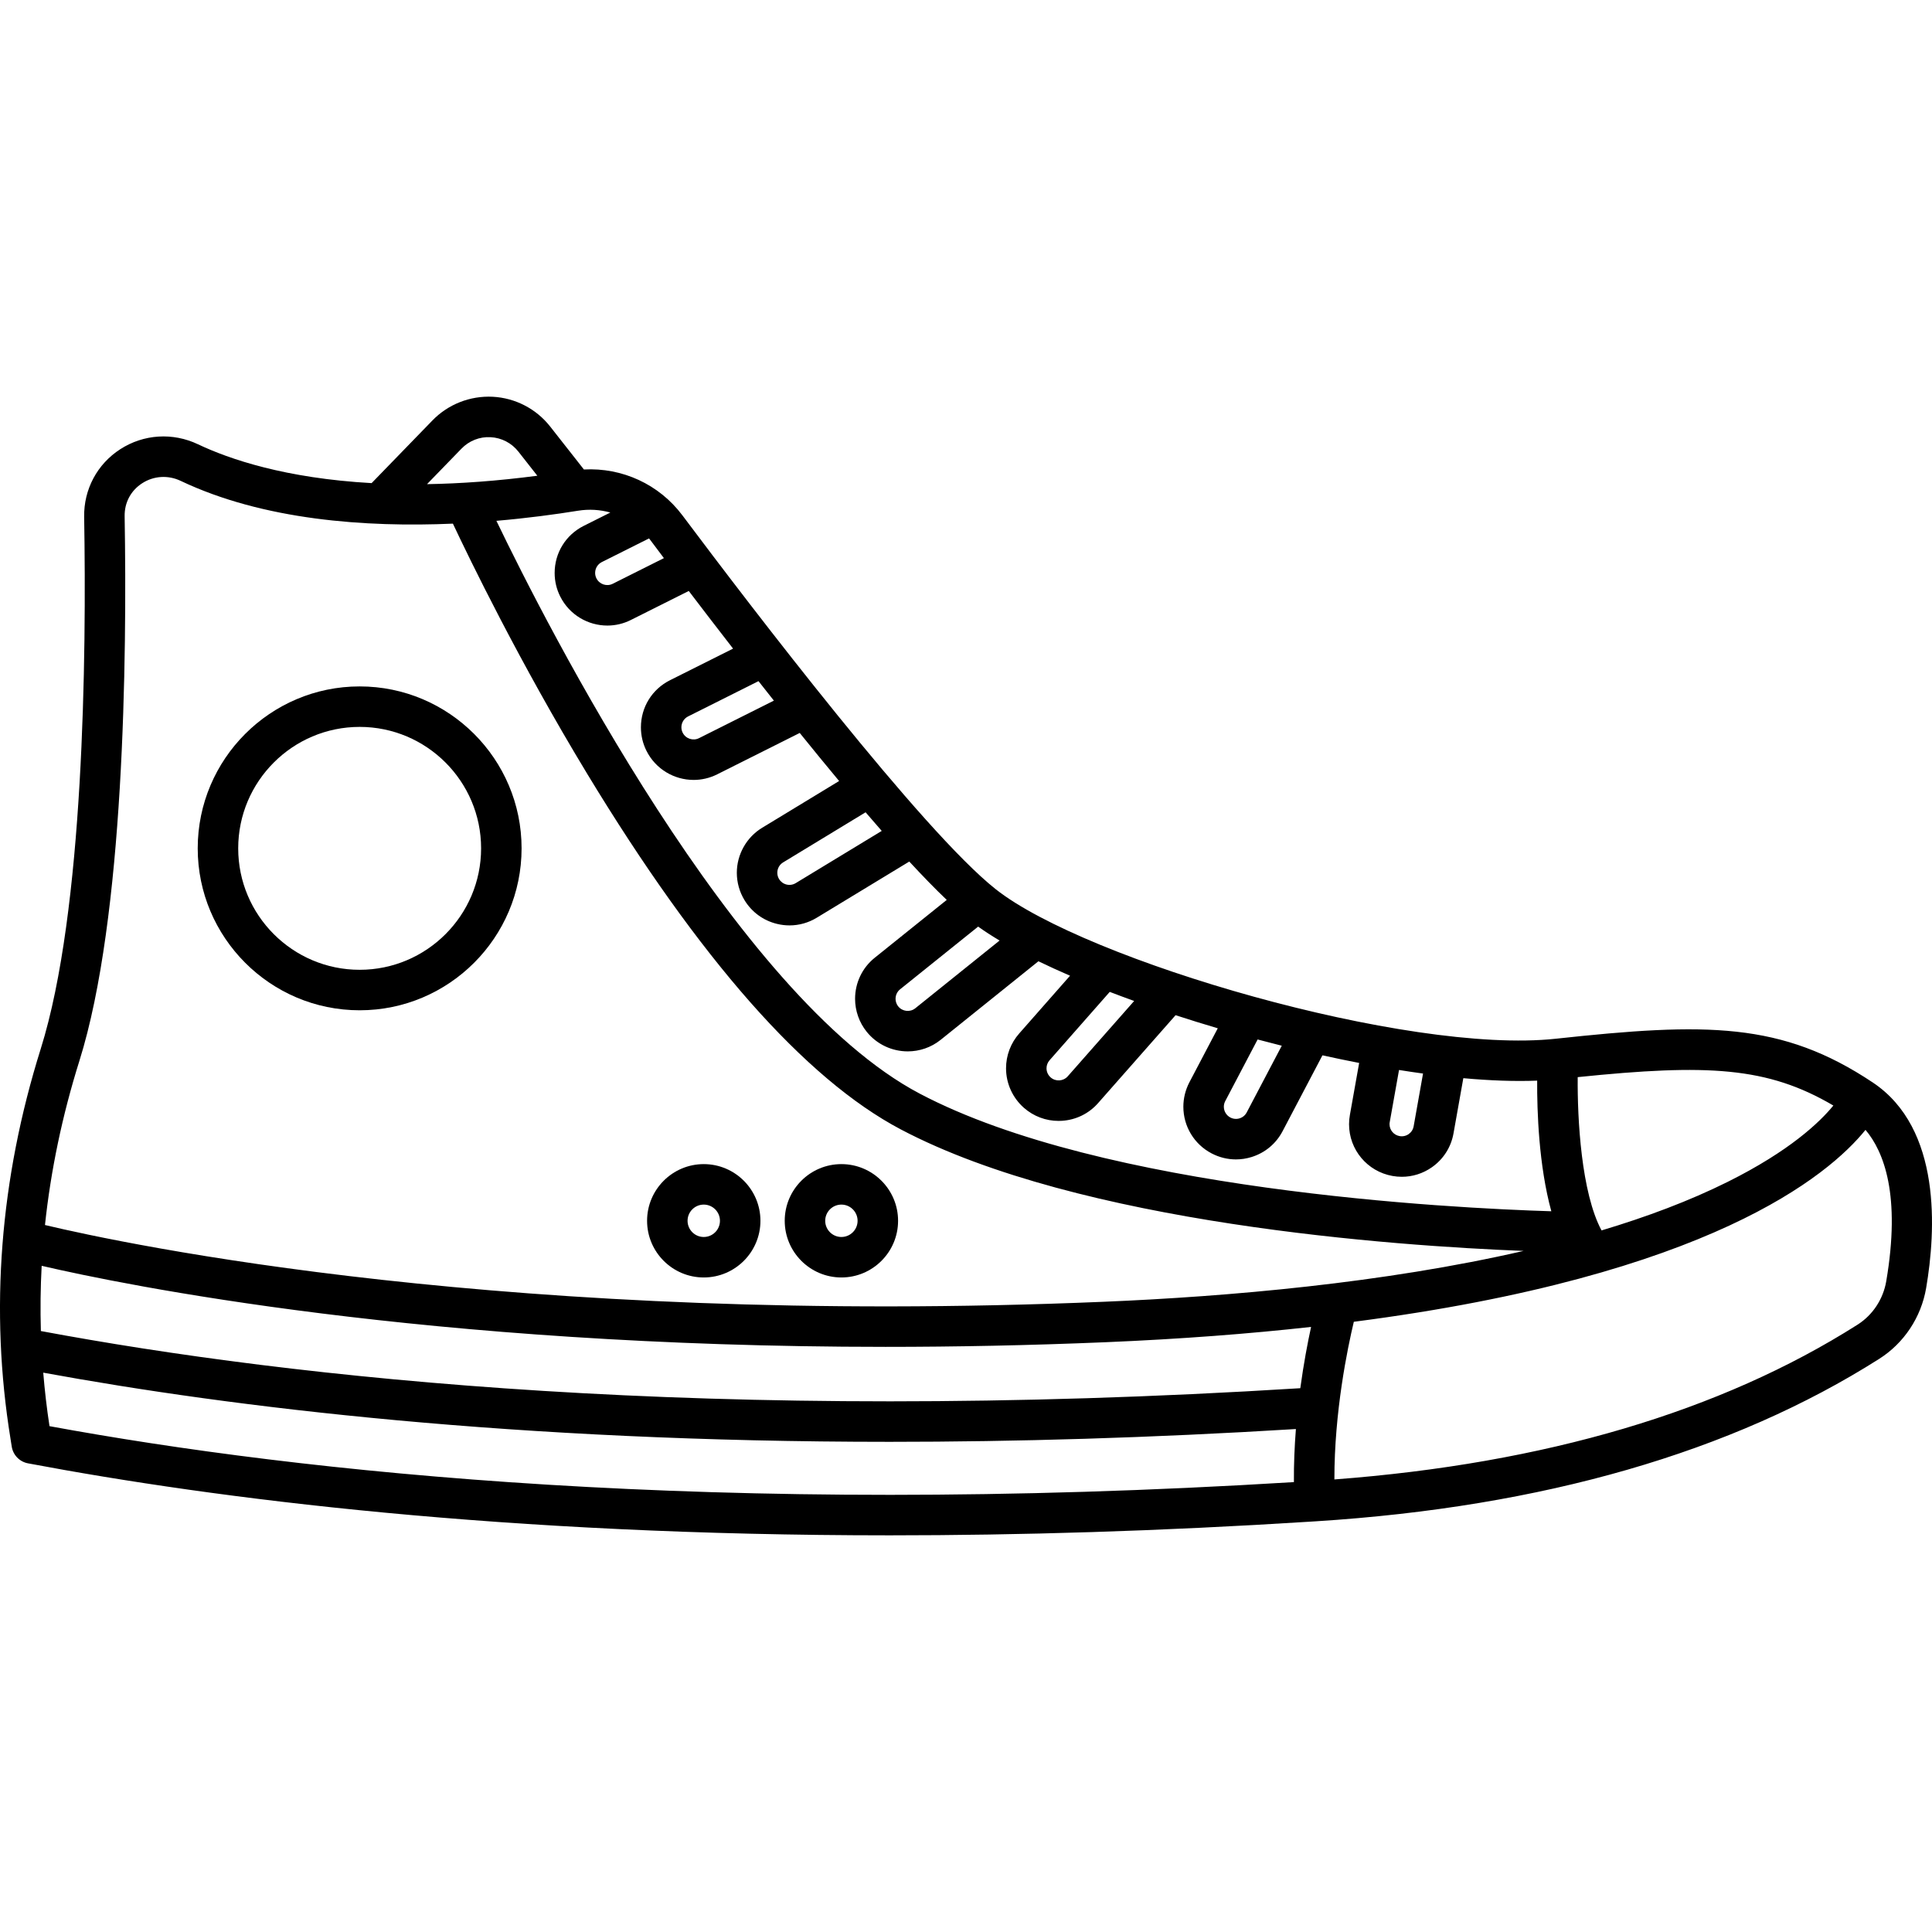
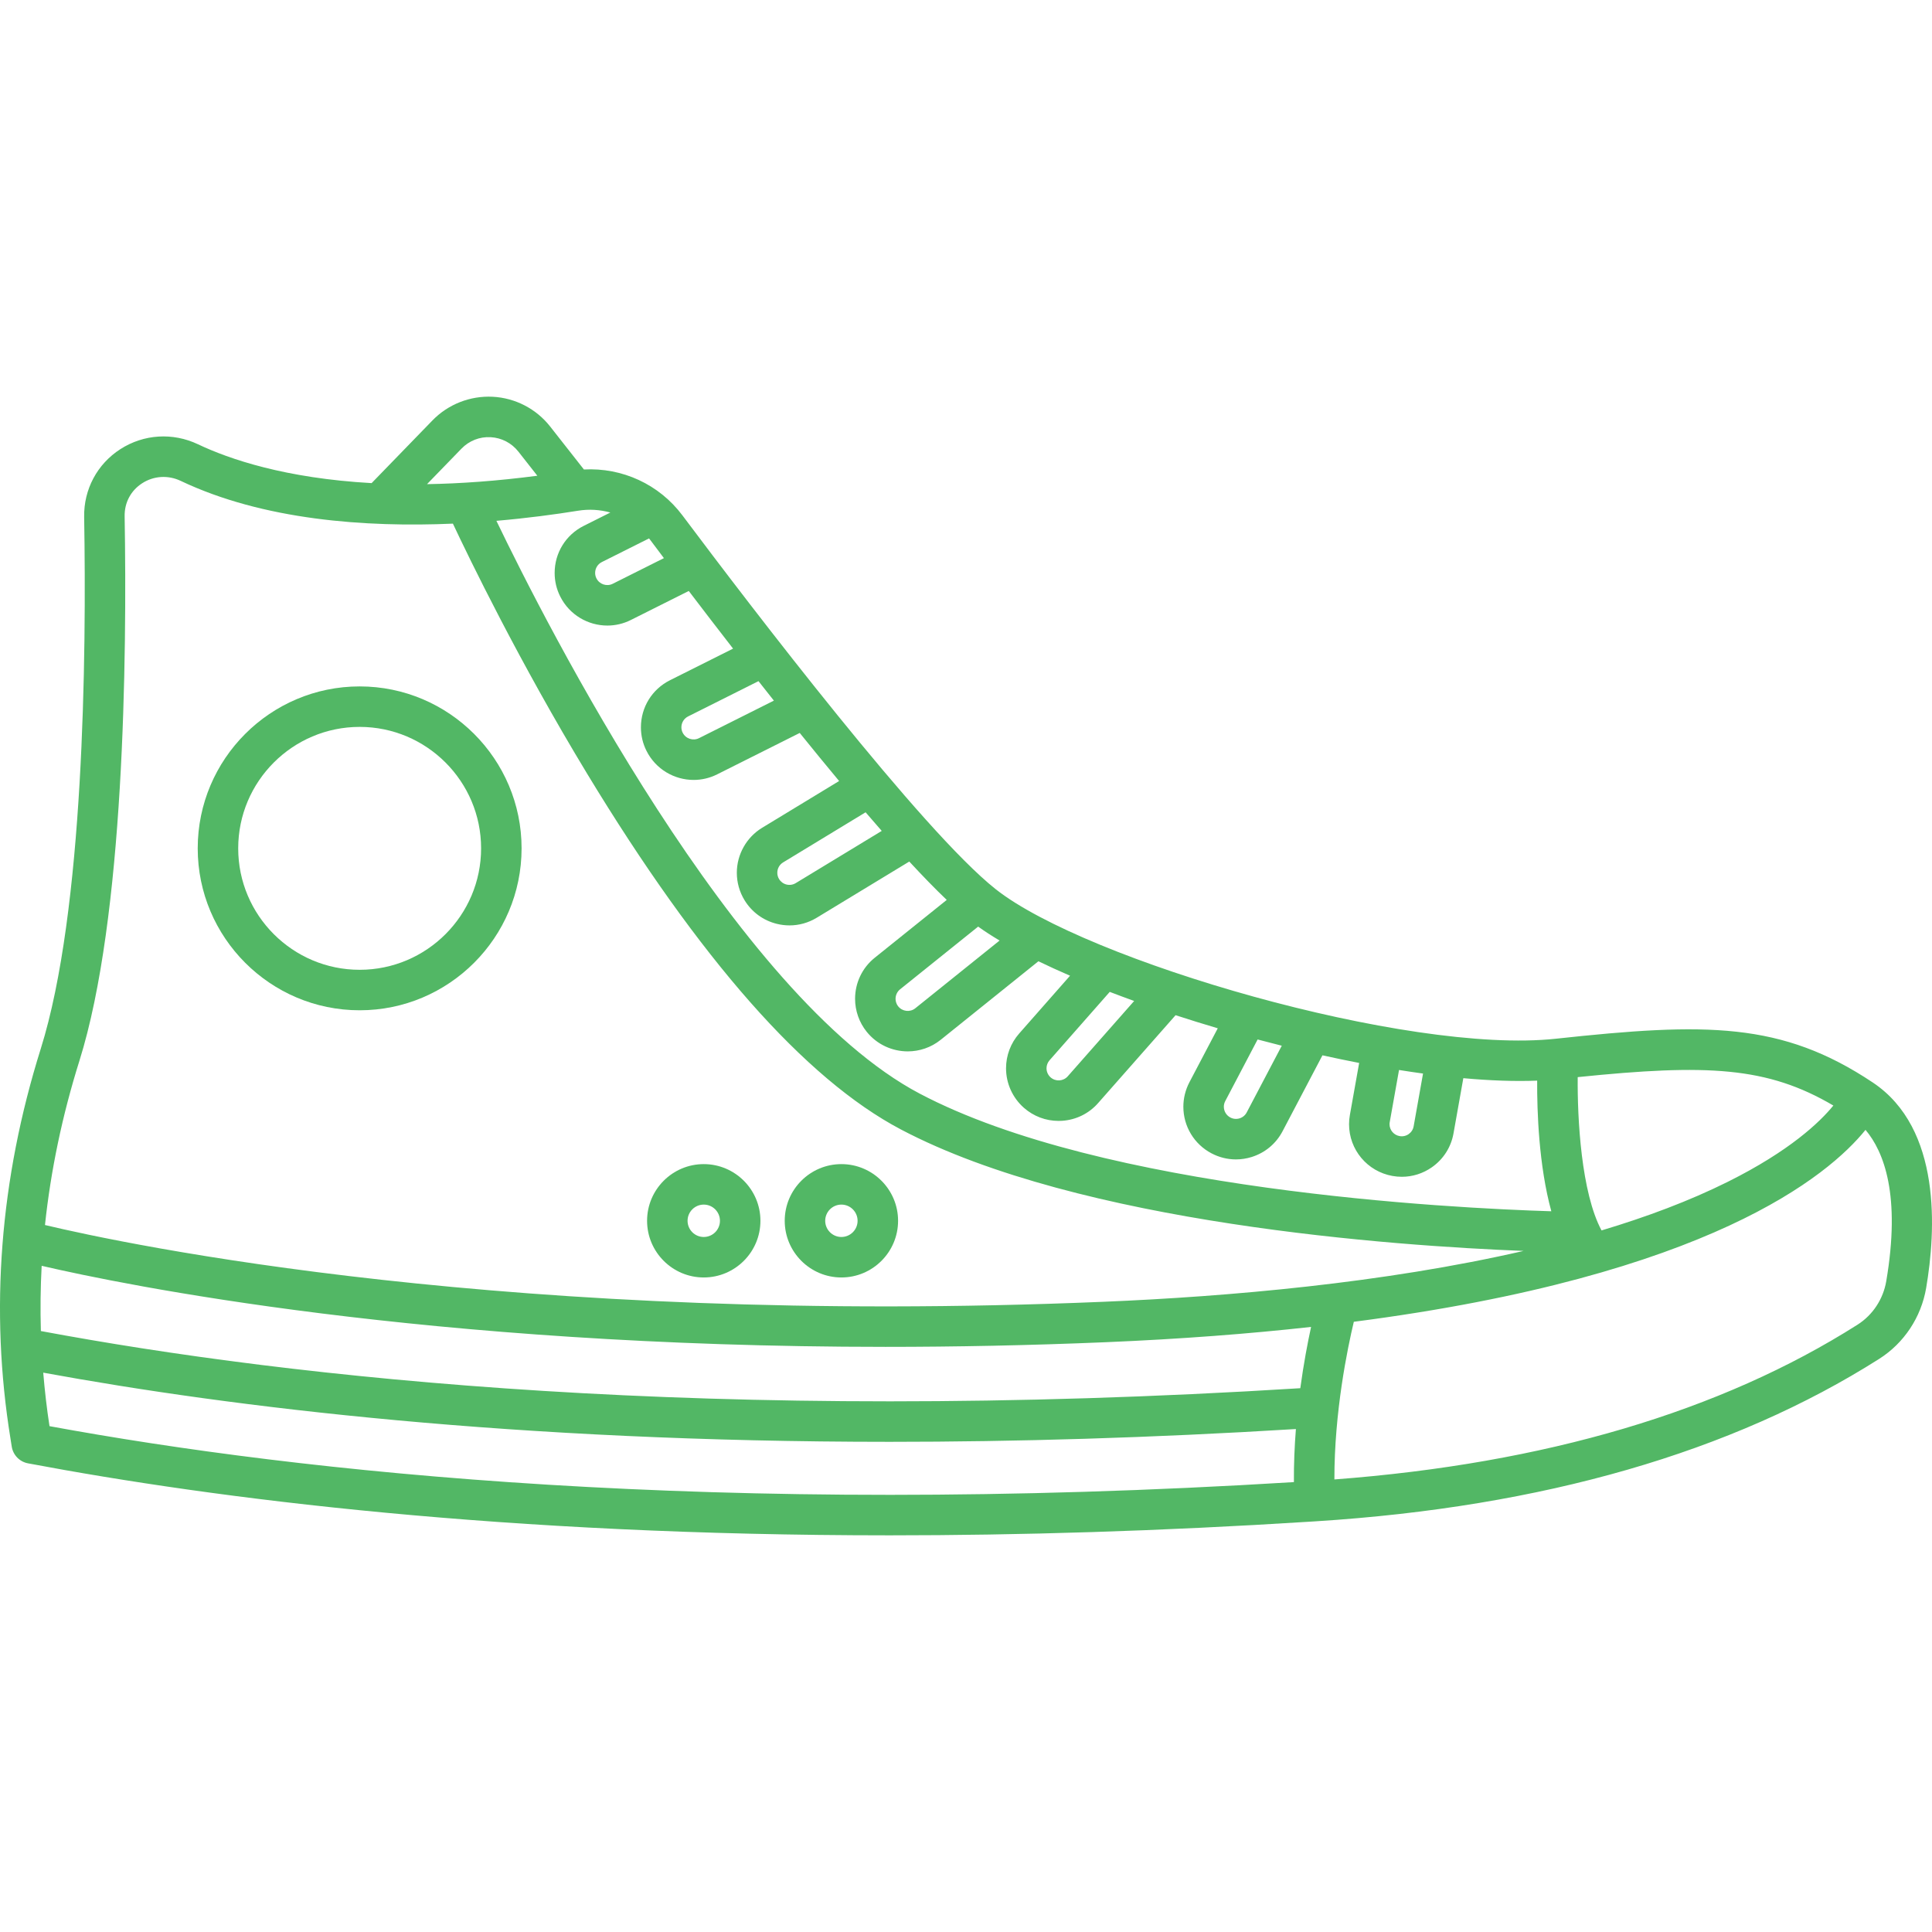
<svg xmlns="http://www.w3.org/2000/svg" version="1.1" id="Capa_1" x="0px" y="0px" viewBox="0 0 477.237 477.237" style="enable-background:new 0 0 477.237 477.237;" xml:space="preserve">
  <g>
-     <path d="M462.613,267.396c-22.526-15.019-41.16-14.829-78.311-10.811c-36.634,3.958-116.104-19.33-138.359-36.949   c-18.145-14.364-60.155-69.355-77.375-92.332c-5.754-7.677-14.87-11.843-24.332-11.333l-8.327-10.6   c-3.448-4.39-8.624-7.074-14.198-7.365c-5.573-0.279-11.001,1.84-14.888,5.845l-15.029,15.487   c-21.33-1.196-35.153-5.921-42.875-9.589h0c-6.245-2.966-13.422-2.516-19.2,1.205c-5.707,3.675-9.045,9.931-8.931,16.734   c0.58,34.454-0.042,97.335-10.72,131.37c-10.11,32.225-12.622,64.652-7.467,96.382c0.122,0.748,0.221,1.357,0.288,1.822   c0.303,2.119,1.92,3.811,4.024,4.207c46.788,8.814,117.76,17.787,212.847,17.785c31.964,0,66.673-1.015,104.077-3.39l1.214-0.077   c55.977-3.546,102.793-17.046,139.149-40.128c6.135-3.896,10.36-10.272,11.592-17.494   C478.193,304.087,479.673,278.769,462.613,267.396z M452.87,273.086c-3.302,4.053-10.723,11.2-26.133,18.868   c-9.379,4.667-19.911,8.623-31.131,11.982c-5.017-9.375-5.981-27.554-5.886-37.867C421.803,262.779,436.575,263.5,452.87,273.086z    M343.293,277.154l2.291-12.85c1.998,0.319,3.977,0.614,5.93,0.881l-2.318,13.029c-0.139,0.786-0.577,1.471-1.233,1.929   c-0.657,0.459-1.456,0.634-2.245,0.491c-1.437-0.257-2.479-1.492-2.479-2.938C343.239,277.519,343.253,277.363,343.293,277.154z    M302.656,271.991l7.998-15.223c1.983,0.529,3.973,1.044,5.965,1.542l-8.658,16.474c-0.371,0.708-0.996,1.229-1.761,1.467   c-0.764,0.237-1.573,0.163-2.282-0.21c-0.992-0.522-1.608-1.543-1.608-2.665C302.309,272.898,302.428,272.427,302.656,271.991z    M280.155,247.257l-16.401,18.607c-1.092,1.241-2.99,1.36-4.227,0.273c-0.647-0.571-1.019-1.392-1.019-2.251   c0-0.73,0.267-1.435,0.753-1.986l14.863-16.887C276.093,245.769,278.107,246.517,280.155,247.257z M246.915,232.327L226.1,249.056   c-1.288,1.035-3.186,0.826-4.222-0.461c-0.544-0.678-0.659-1.391-0.659-1.869c0-0.923,0.408-1.779,1.122-2.352l19.28-15.487   C243.2,230.022,244.971,231.17,246.915,232.327z M233.861,222.294l-17.78,14.282c-3.09,2.478-4.862,6.178-4.862,10.15   c0,2.945,1.016,5.832,2.866,8.136c2.567,3.188,6.343,4.847,10.151,4.847c2.856-0.001,5.731-0.934,8.126-2.855l24.145-19.405   c2.462,1.194,5.075,2.387,7.813,3.57l-12.561,14.271c-2.096,2.376-3.25,5.43-3.25,8.597c0,3.727,1.604,7.279,4.408,9.755   c2.396,2.106,5.412,3.242,8.571,3.241c0.28,0,0.562-0.009,0.844-0.026c3.465-0.221,6.637-1.779,8.928-4.385l19.128-21.702   c3.413,1.113,6.894,2.194,10.421,3.234l-7.015,13.353c-0.972,1.865-1.485,3.947-1.485,6.021c0,4.847,2.664,9.259,6.95,11.514   c1.893,0.997,3.955,1.503,6.035,1.503c1.297,0,2.602-0.197,3.875-0.593c3.319-1.033,6.035-3.296,7.646-6.368l9.854-18.751   c3.038,0.672,6.065,1.301,9.066,1.882l-2.279,12.784c-0.145,0.765-0.218,1.555-0.218,2.349c0,6.299,4.51,11.674,10.718,12.782   c0.774,0.139,1.551,0.207,2.321,0.207c2.633,0,5.199-0.802,7.405-2.34c2.851-1.988,4.754-4.967,5.359-8.383l2.426-13.635   c6.569,0.598,12.721,0.824,18.24,0.606c-0.044,7.564,0.397,20.971,3.495,32.268c-25.108-0.774-110.651-5.139-156.032-29.067   c-45.651-24.07-92.333-116.093-104.55-141.483c7.633-0.659,14.518-1.585,20.173-2.497c2.718-0.44,5.428-0.262,7.971,0.448   l-6.573,3.293c-4.431,2.216-7.183,6.673-7.183,11.632c0,2.046,0.466,4.008,1.38,5.82c2.278,4.545,6.876,7.176,11.642,7.175   c1.954,0,3.936-0.441,5.798-1.375l14.309-7.17c3.456,4.541,7.134,9.333,10.944,14.24l-15.58,7.808   c-4.431,2.216-7.183,6.673-7.183,11.632c0,2.048,0.466,4.01,1.38,5.82c2.278,4.546,6.878,7.177,11.646,7.177   c1.956,0,3.939-0.442,5.804-1.377l20.402-10.227c3.26,4.04,6.518,8.021,9.727,11.871l-19.007,11.547   c-3.863,2.336-6.262,6.597-6.262,11.119c0,2.382,0.653,4.715,1.887,6.745c1.801,2.966,4.65,5.054,8.022,5.878   c1.032,0.252,2.075,0.377,3.11,0.377c2.353,0,4.667-0.644,6.726-1.896l22.856-13.876   C227.921,216.395,231.032,219.598,233.861,222.294z M160.566,133.302c1.097,1.464,2.25,2.998,3.432,4.565l-12.649,6.339   c-1.476,0.738-3.279,0.138-4.025-1.352c-0.208-0.414-0.314-0.861-0.314-1.329c0-1.147,0.635-2.177,1.66-2.689l11.653-5.838   C160.402,133.101,160.488,133.198,160.566,133.302z M187.361,168.254c1.26,1.602,2.529,3.207,3.802,4.812l-18.495,9.271   c-1.479,0.74-3.287,0.14-4.036-1.354c-0.208-0.412-0.314-0.859-0.314-1.327c0-1.147,0.635-2.177,1.66-2.69L187.361,168.254z    M213.817,200.65c1.345,1.567,2.678,3.106,3.987,4.597l-21.244,12.898c-0.684,0.417-1.489,0.539-2.267,0.351   c-0.778-0.19-1.435-0.672-1.851-1.356c-0.287-0.473-0.433-0.995-0.433-1.553c0-1.06,0.538-2.018,1.446-2.567L213.817,200.65z    M114,110.815c1.877-1.936,4.493-2.979,7.189-2.822c2.692,0.141,5.191,1.437,6.856,3.557l4.686,5.965   c-10,1.312-19.062,1.945-27.25,2.079L114,110.815z M30.788,127.521c-0.057-3.37,1.527-6.344,4.346-8.158   c2.849-1.836,6.398-2.053,9.495-0.58c20.431,9.705,45.691,11.503,67.246,10.565c4.062,8.635,16.413,34.142,33.139,61.739   c27.798,45.865,53.871,75.437,77.494,87.893c44.351,23.385,122.154,28.778,153.842,30.018   c-34.609,7.954-72.966,11.275-103.719,12.563c-146.406,6.142-241.876-14.28-261.521-18.96c1.434-13.497,4.262-27.037,8.5-40.546   C30.709,226.674,31.377,162.578,30.788,127.521z M321.198,342.91c-145.542,9.074-249.268-2.579-311.102-14.119   C9.94,323.432,10,318.06,10.293,312.677c20.244,4.708,94.861,20.021,208.456,20.021c17.215,0,35.35-0.353,54.299-1.146   c18.683-0.783,35.557-2.085,50.811-3.78C323.018,331.64,322.018,336.865,321.198,342.91z M12.228,352.286   c-0.677-4.392-1.18-8.799-1.548-13.217c46.796,8.584,116.505,17.087,209.08,17.087c30.897,0,64.367-0.952,100.35-3.16   c-0.332,4.202-0.524,8.613-0.494,13.109C176.564,374.896,74.074,363.653,12.228,352.286z M465.935,316.486   c-0.757,4.438-3.343,8.351-7.095,10.733c-33.797,21.456-77.251,34.308-129.222,38.228c-0.025-16.698,3.245-32.429,4.798-38.944   c87.884-11.37,117.349-36.203,126.397-47.407C465.355,284.476,469.558,295.232,465.935,316.486z" />
-     <path d="M173.84,315.556c7.72,0,14-6.28,14-14s-6.28-14-14-14s-14,6.28-14,14S166.12,315.556,173.84,315.556z M173.84,297.556   c2.206,0,4,1.794,4,4s-1.794,4-4,4s-4-1.794-4-4S171.634,297.556,173.84,297.556z" />
-     <path d="M207.84,315.556c7.72,0,14-6.28,14-14s-6.28-14-14-14s-14,6.28-14,14S200.12,315.556,207.84,315.556z M207.84,297.556   c2.206,0,4,1.794,4,4s-1.794,4-4,4s-4-1.794-4-4S205.634,297.556,207.84,297.556z" />
-     <path d="M88.84,249.556c22.056,0,40-17.944,40-40s-17.944-40-40-40s-40,17.944-40,40S66.783,249.556,88.84,249.556z M88.84,179.556   c16.542,0,30,13.458,30,30s-13.458,30-30,30s-30-13.458-30-30S72.298,179.556,88.84,179.556z" />
+     <path d="M462.613,267.396c-22.526-15.019-41.16-14.829-78.311-10.811c-36.634,3.958-116.104-19.33-138.359-36.949   c-18.145-14.364-60.155-69.355-77.375-92.332c-5.754-7.677-14.87-11.843-24.332-11.333l-8.327-10.6   c-3.448-4.39-8.624-7.074-14.198-7.365c-5.573-0.279-11.001,1.84-14.888,5.845l-15.029,15.487   c-21.33-1.196-35.153-5.921-42.875-9.589h0c-6.245-2.966-13.422-2.516-19.2,1.205c-5.707,3.675-9.045,9.931-8.931,16.734   c0.58,34.454-0.042,97.335-10.72,131.37c-10.11,32.225-12.622,64.652-7.467,96.382c0.122,0.748,0.221,1.357,0.288,1.822   c0.303,2.119,1.92,3.811,4.024,4.207c46.788,8.814,117.76,17.787,212.847,17.785c31.964,0,66.673-1.015,104.077-3.39l1.214-0.077   c55.977-3.546,102.793-17.046,139.149-40.128c6.135-3.896,10.36-10.272,11.592-17.494   C478.193,304.087,479.673,278.769,462.613,267.396z M452.87,273.086c-3.302,4.053-10.723,11.2-26.133,18.868   c-9.379,4.667-19.911,8.623-31.131,11.982c-5.017-9.375-5.981-27.554-5.886-37.867C421.803,262.779,436.575,263.5,452.87,273.086z    M343.293,277.154l2.291-12.85c1.998,0.319,3.977,0.614,5.93,0.881l-2.318,13.029c-0.139,0.786-0.577,1.471-1.233,1.929   c-0.657,0.459-1.456,0.634-2.245,0.491c-1.437-0.257-2.479-1.492-2.479-2.938C343.239,277.519,343.253,277.363,343.293,277.154z    M302.656,271.991l7.998-15.223c1.983,0.529,3.973,1.044,5.965,1.542l-8.658,16.474c-0.371,0.708-0.996,1.229-1.761,1.467   c-0.764,0.237-1.573,0.163-2.282-0.21c-0.992-0.522-1.608-1.543-1.608-2.665C302.309,272.898,302.428,272.427,302.656,271.991z    M280.155,247.257l-16.401,18.607c-1.092,1.241-2.99,1.36-4.227,0.273c-0.647-0.571-1.019-1.392-1.019-2.251   c0-0.73,0.267-1.435,0.753-1.986l14.863-16.887C276.093,245.769,278.107,246.517,280.155,247.257z M246.915,232.327L226.1,249.056   c-1.288,1.035-3.186,0.826-4.222-0.461c-0.544-0.678-0.659-1.391-0.659-1.869c0-0.923,0.408-1.779,1.122-2.352l19.28-15.487   C243.2,230.022,244.971,231.17,246.915,232.327z M233.861,222.294l-17.78,14.282c-3.09,2.478-4.862,6.178-4.862,10.15   c0,2.945,1.016,5.832,2.866,8.136c2.567,3.188,6.343,4.847,10.151,4.847c2.856-0.001,5.731-0.934,8.126-2.855l24.145-19.405   c2.462,1.194,5.075,2.387,7.813,3.57l-12.561,14.271c-2.096,2.376-3.25,5.43-3.25,8.597c0,3.727,1.604,7.279,4.408,9.755   c2.396,2.106,5.412,3.242,8.571,3.241c0.28,0,0.562-0.009,0.844-0.026c3.465-0.221,6.637-1.779,8.928-4.385l19.128-21.702   c3.413,1.113,6.894,2.194,10.421,3.234l-7.015,13.353c-0.972,1.865-1.485,3.947-1.485,6.021c0,4.847,2.664,9.259,6.95,11.514   c1.893,0.997,3.955,1.503,6.035,1.503c1.297,0,2.602-0.197,3.875-0.593c3.319-1.033,6.035-3.296,7.646-6.368l9.854-18.751   c3.038,0.672,6.065,1.301,9.066,1.882l-2.279,12.784c-0.145,0.765-0.218,1.555-0.218,2.349c0,6.299,4.51,11.674,10.718,12.782   c0.774,0.139,1.551,0.207,2.321,0.207c2.633,0,5.199-0.802,7.405-2.34c2.851-1.988,4.754-4.967,5.359-8.383l2.426-13.635   c6.569,0.598,12.721,0.824,18.24,0.606c-0.044,7.564,0.397,20.971,3.495,32.268c-25.108-0.774-110.651-5.139-156.032-29.067   c-45.651-24.07-92.333-116.093-104.55-141.483c7.633-0.659,14.518-1.585,20.173-2.497c2.718-0.44,5.428-0.262,7.971,0.448   l-6.573,3.293c-4.431,2.216-7.183,6.673-7.183,11.632c0,2.046,0.466,4.008,1.38,5.82c2.278,4.545,6.876,7.176,11.642,7.175   c1.954,0,3.936-0.441,5.798-1.375l14.309-7.17c3.456,4.541,7.134,9.333,10.944,14.24l-15.58,7.808   c-4.431,2.216-7.183,6.673-7.183,11.632c0,2.048,0.466,4.01,1.38,5.82c2.278,4.546,6.878,7.177,11.646,7.177   c1.956,0,3.939-0.442,5.804-1.377l20.402-10.227c3.26,4.04,6.518,8.021,9.727,11.871l-19.007,11.547   c-3.863,2.336-6.262,6.597-6.262,11.119c0,2.382,0.653,4.715,1.887,6.745c1.801,2.966,4.65,5.054,8.022,5.878   c1.032,0.252,2.075,0.377,3.11,0.377c2.353,0,4.667-0.644,6.726-1.896l22.856-13.876   C227.921,216.395,231.032,219.598,233.861,222.294z M160.566,133.302c1.097,1.464,2.25,2.998,3.432,4.565l-12.649,6.339   c-1.476,0.738-3.279,0.138-4.025-1.352c-0.208-0.414-0.314-0.861-0.314-1.329c0-1.147,0.635-2.177,1.66-2.689l11.653-5.838   C160.402,133.101,160.488,133.198,160.566,133.302z M187.361,168.254c1.26,1.602,2.529,3.207,3.802,4.812l-18.495,9.271   c-1.479,0.74-3.287,0.14-4.036-1.354c-0.208-0.412-0.314-0.859-0.314-1.327c0-1.147,0.635-2.177,1.66-2.69L187.361,168.254z    M213.817,200.65c1.345,1.567,2.678,3.106,3.987,4.597l-21.244,12.898c-0.684,0.417-1.489,0.539-2.267,0.351   c-0.778-0.19-1.435-0.672-1.851-1.356c-0.287-0.473-0.433-0.995-0.433-1.553c0-1.06,0.538-2.018,1.446-2.567L213.817,200.65z    M114,110.815c1.877-1.936,4.493-2.979,7.189-2.822c2.692,0.141,5.191,1.437,6.856,3.557l4.686,5.965   c-10,1.312-19.062,1.945-27.25,2.079L114,110.815z M30.788,127.521c-0.057-3.37,1.527-6.344,4.346-8.158   c2.849-1.836,6.398-2.053,9.495-0.58c20.431,9.705,45.691,11.503,67.246,10.565c4.062,8.635,16.413,34.142,33.139,61.739   c27.798,45.865,53.871,75.437,77.494,87.893c44.351,23.385,122.154,28.778,153.842,30.018   c-34.609,7.954-72.966,11.275-103.719,12.563c-146.406,6.142-241.876-14.28-261.521-18.96c1.434-13.497,4.262-27.037,8.5-40.546   C30.709,226.674,31.377,162.578,30.788,127.521z M321.198,342.91c-145.542,9.074-249.268-2.579-311.102-14.119   C9.94,323.432,10,318.06,10.293,312.677c20.244,4.708,94.861,20.021,208.456,20.021c17.215,0,35.35-0.353,54.299-1.146   c18.683-0.783,35.557-2.085,50.811-3.78C323.018,331.64,322.018,336.865,321.198,342.91z M12.228,352.286   c-0.677-4.392-1.18-8.799-1.548-13.217c46.796,8.584,116.505,17.087,209.08,17.087c30.897,0,64.367-0.952,100.35-3.16   c-0.332,4.202-0.524,8.613-0.494,13.109C176.564,374.896,74.074,363.653,12.228,352.286z M465.935,316.486   c-0.757,4.438-3.343,8.351-7.095,10.733c-33.797,21.456-77.251,34.308-129.222,38.228c-0.025-16.698,3.245-32.429,4.798-38.944   c87.884-11.37,117.349-36.203,126.397-47.407C465.355,284.476,469.558,295.232,465.935,316.486z" fill="#52B765" />
+     <path d="M173.84,315.556c7.72,0,14-6.28,14-14s-6.28-14-14-14s-14,6.28-14,14S166.12,315.556,173.84,315.556z M173.84,297.556   c2.206,0,4,1.794,4,4s-1.794,4-4,4s-4-1.794-4-4S171.634,297.556,173.84,297.556z" fill="#52B765" />
+     <path d="M207.84,315.556c7.72,0,14-6.28,14-14s-6.28-14-14-14s-14,6.28-14,14S200.12,315.556,207.84,315.556z M207.84,297.556   c2.206,0,4,1.794,4,4s-1.794,4-4,4s-4-1.794-4-4S205.634,297.556,207.84,297.556z" fill="#52B765" />
+     <path d="M88.84,249.556c22.056,0,40-17.944,40-40s-17.944-40-40-40s-40,17.944-40,40S66.783,249.556,88.84,249.556z M88.84,179.556   c16.542,0,30,13.458,30,30s-13.458,30-30,30s-30-13.458-30-30S72.298,179.556,88.84,179.556z" fill="#52B765" />
  </g>
  <g>
</g>
  <g>
</g>
  <g>
</g>
  <g>
</g>
  <g>
</g>
  <g>
</g>
  <g>
</g>
  <g>
</g>
  <g>
</g>
  <g>
</g>
  <g>
</g>
  <g>
</g>
  <g>
</g>
  <g>
</g>
  <g>
</g>
</svg>
